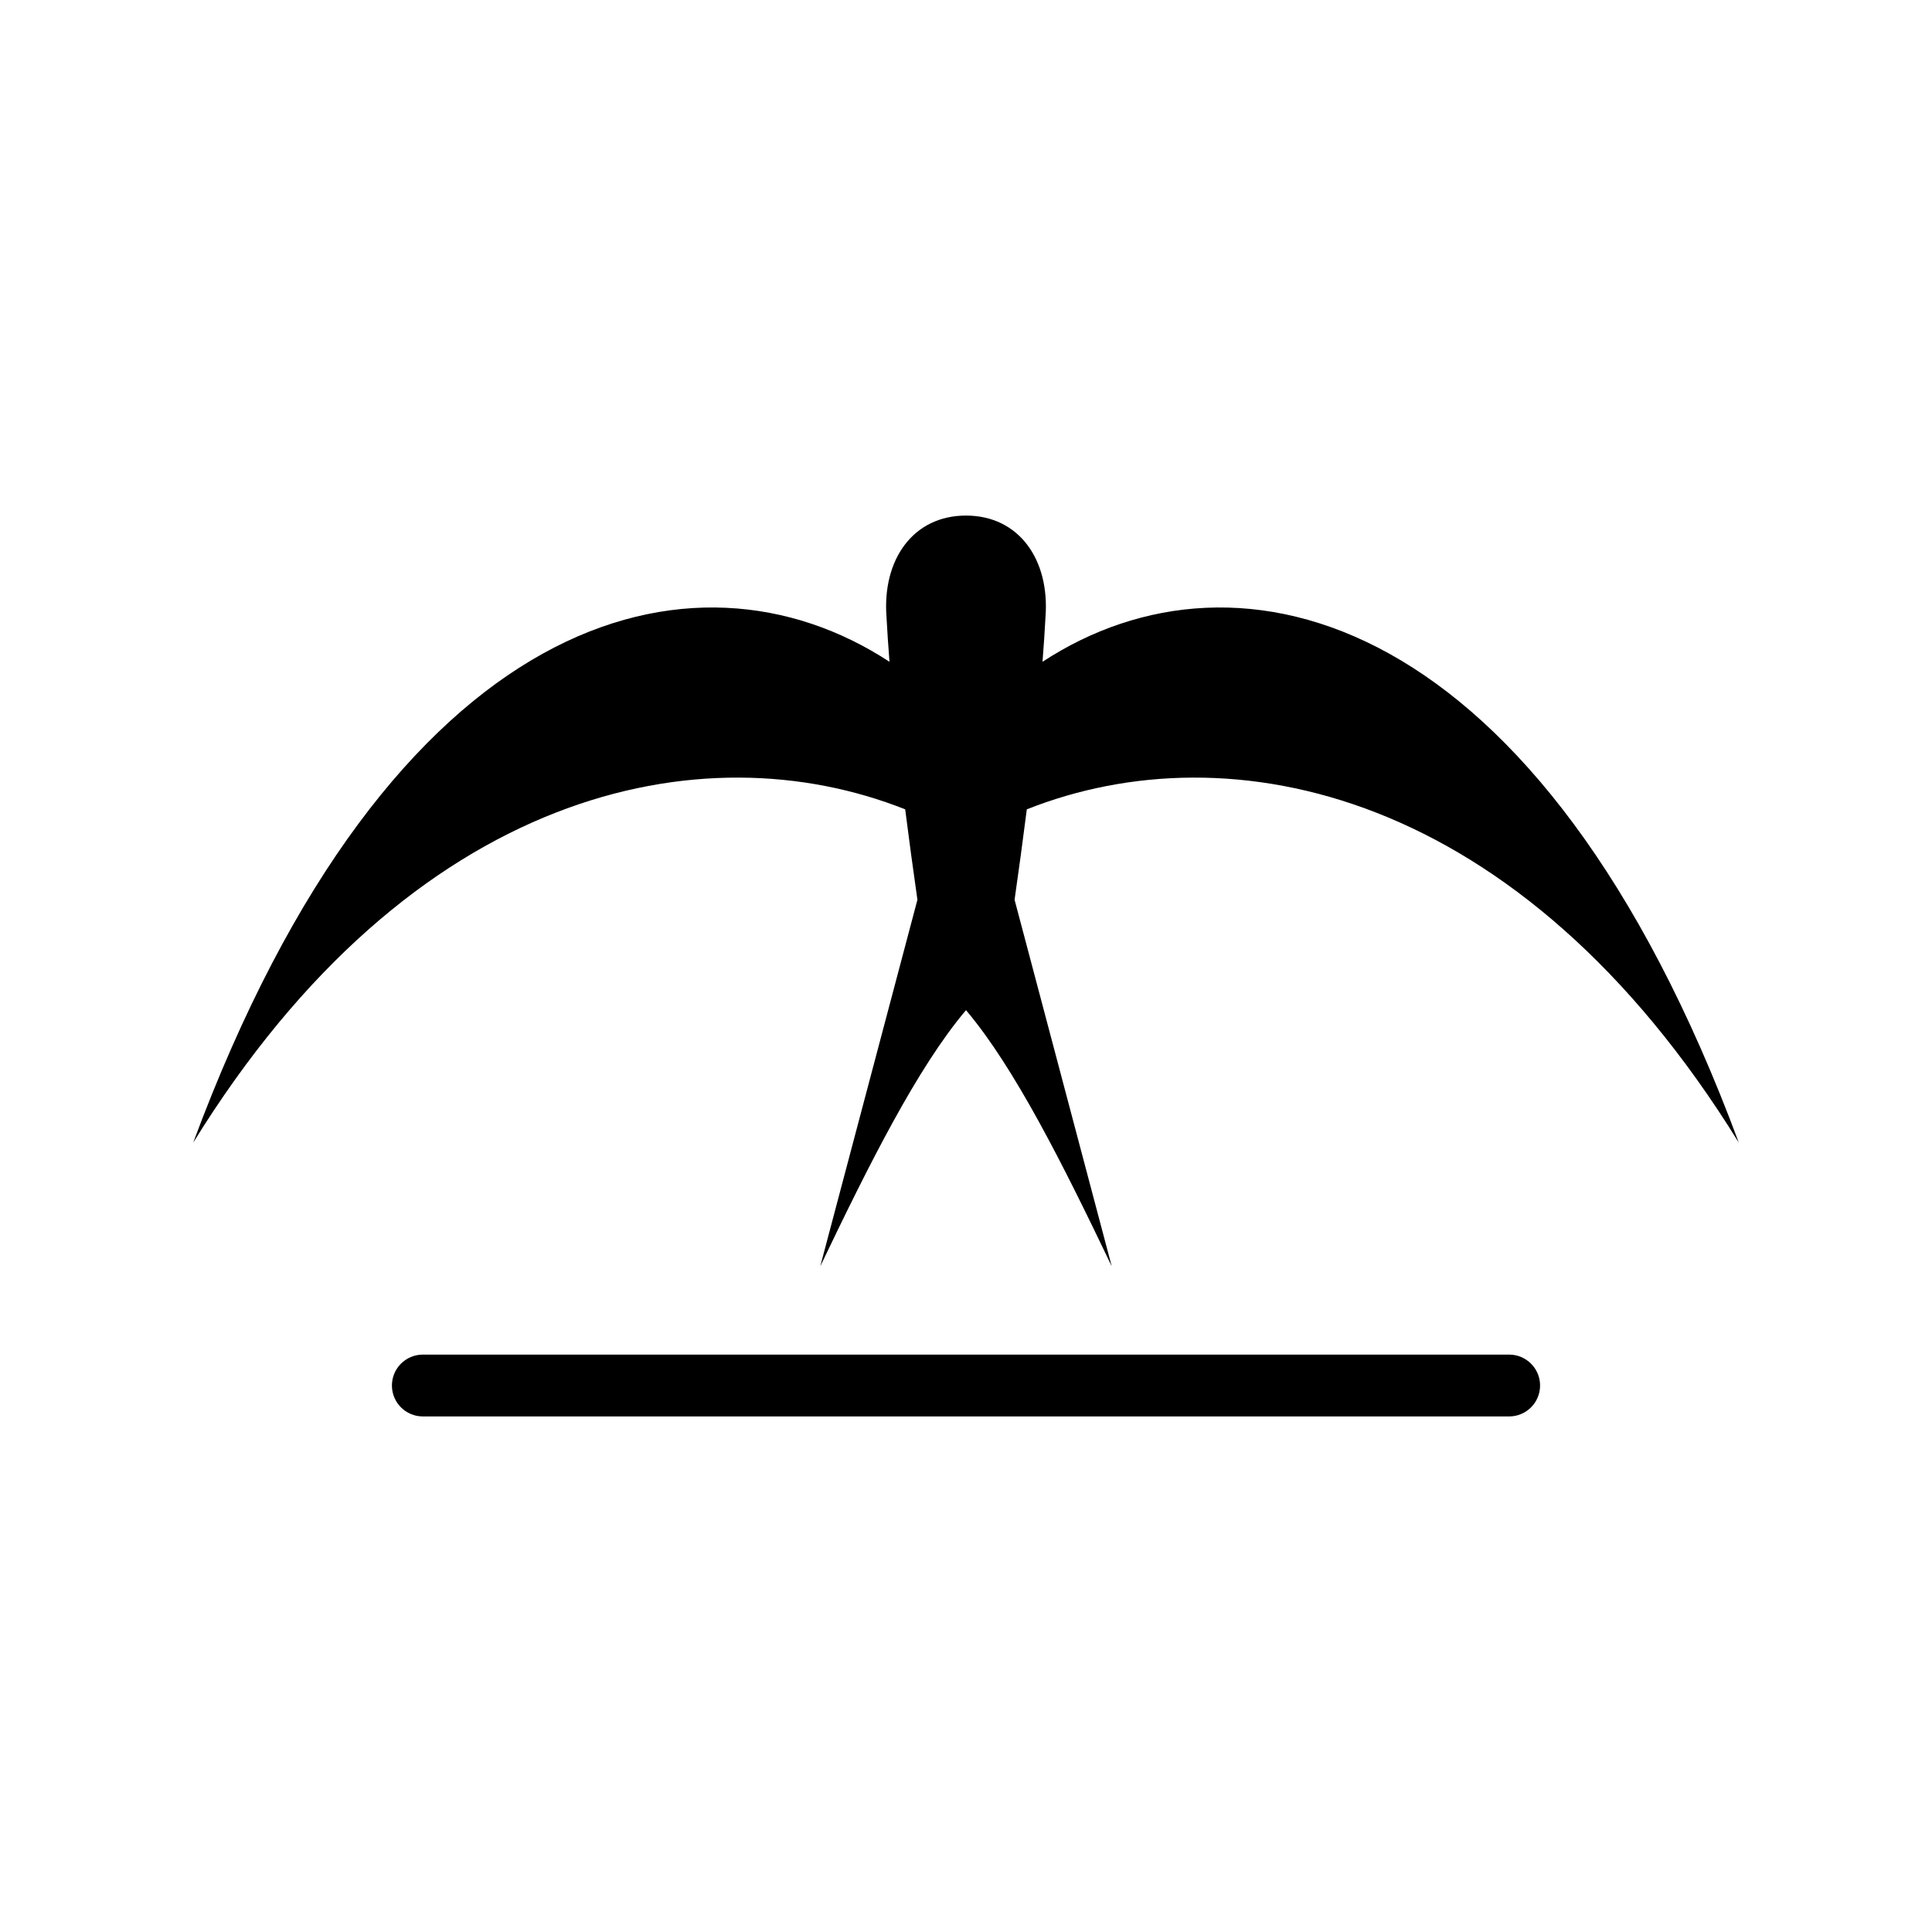
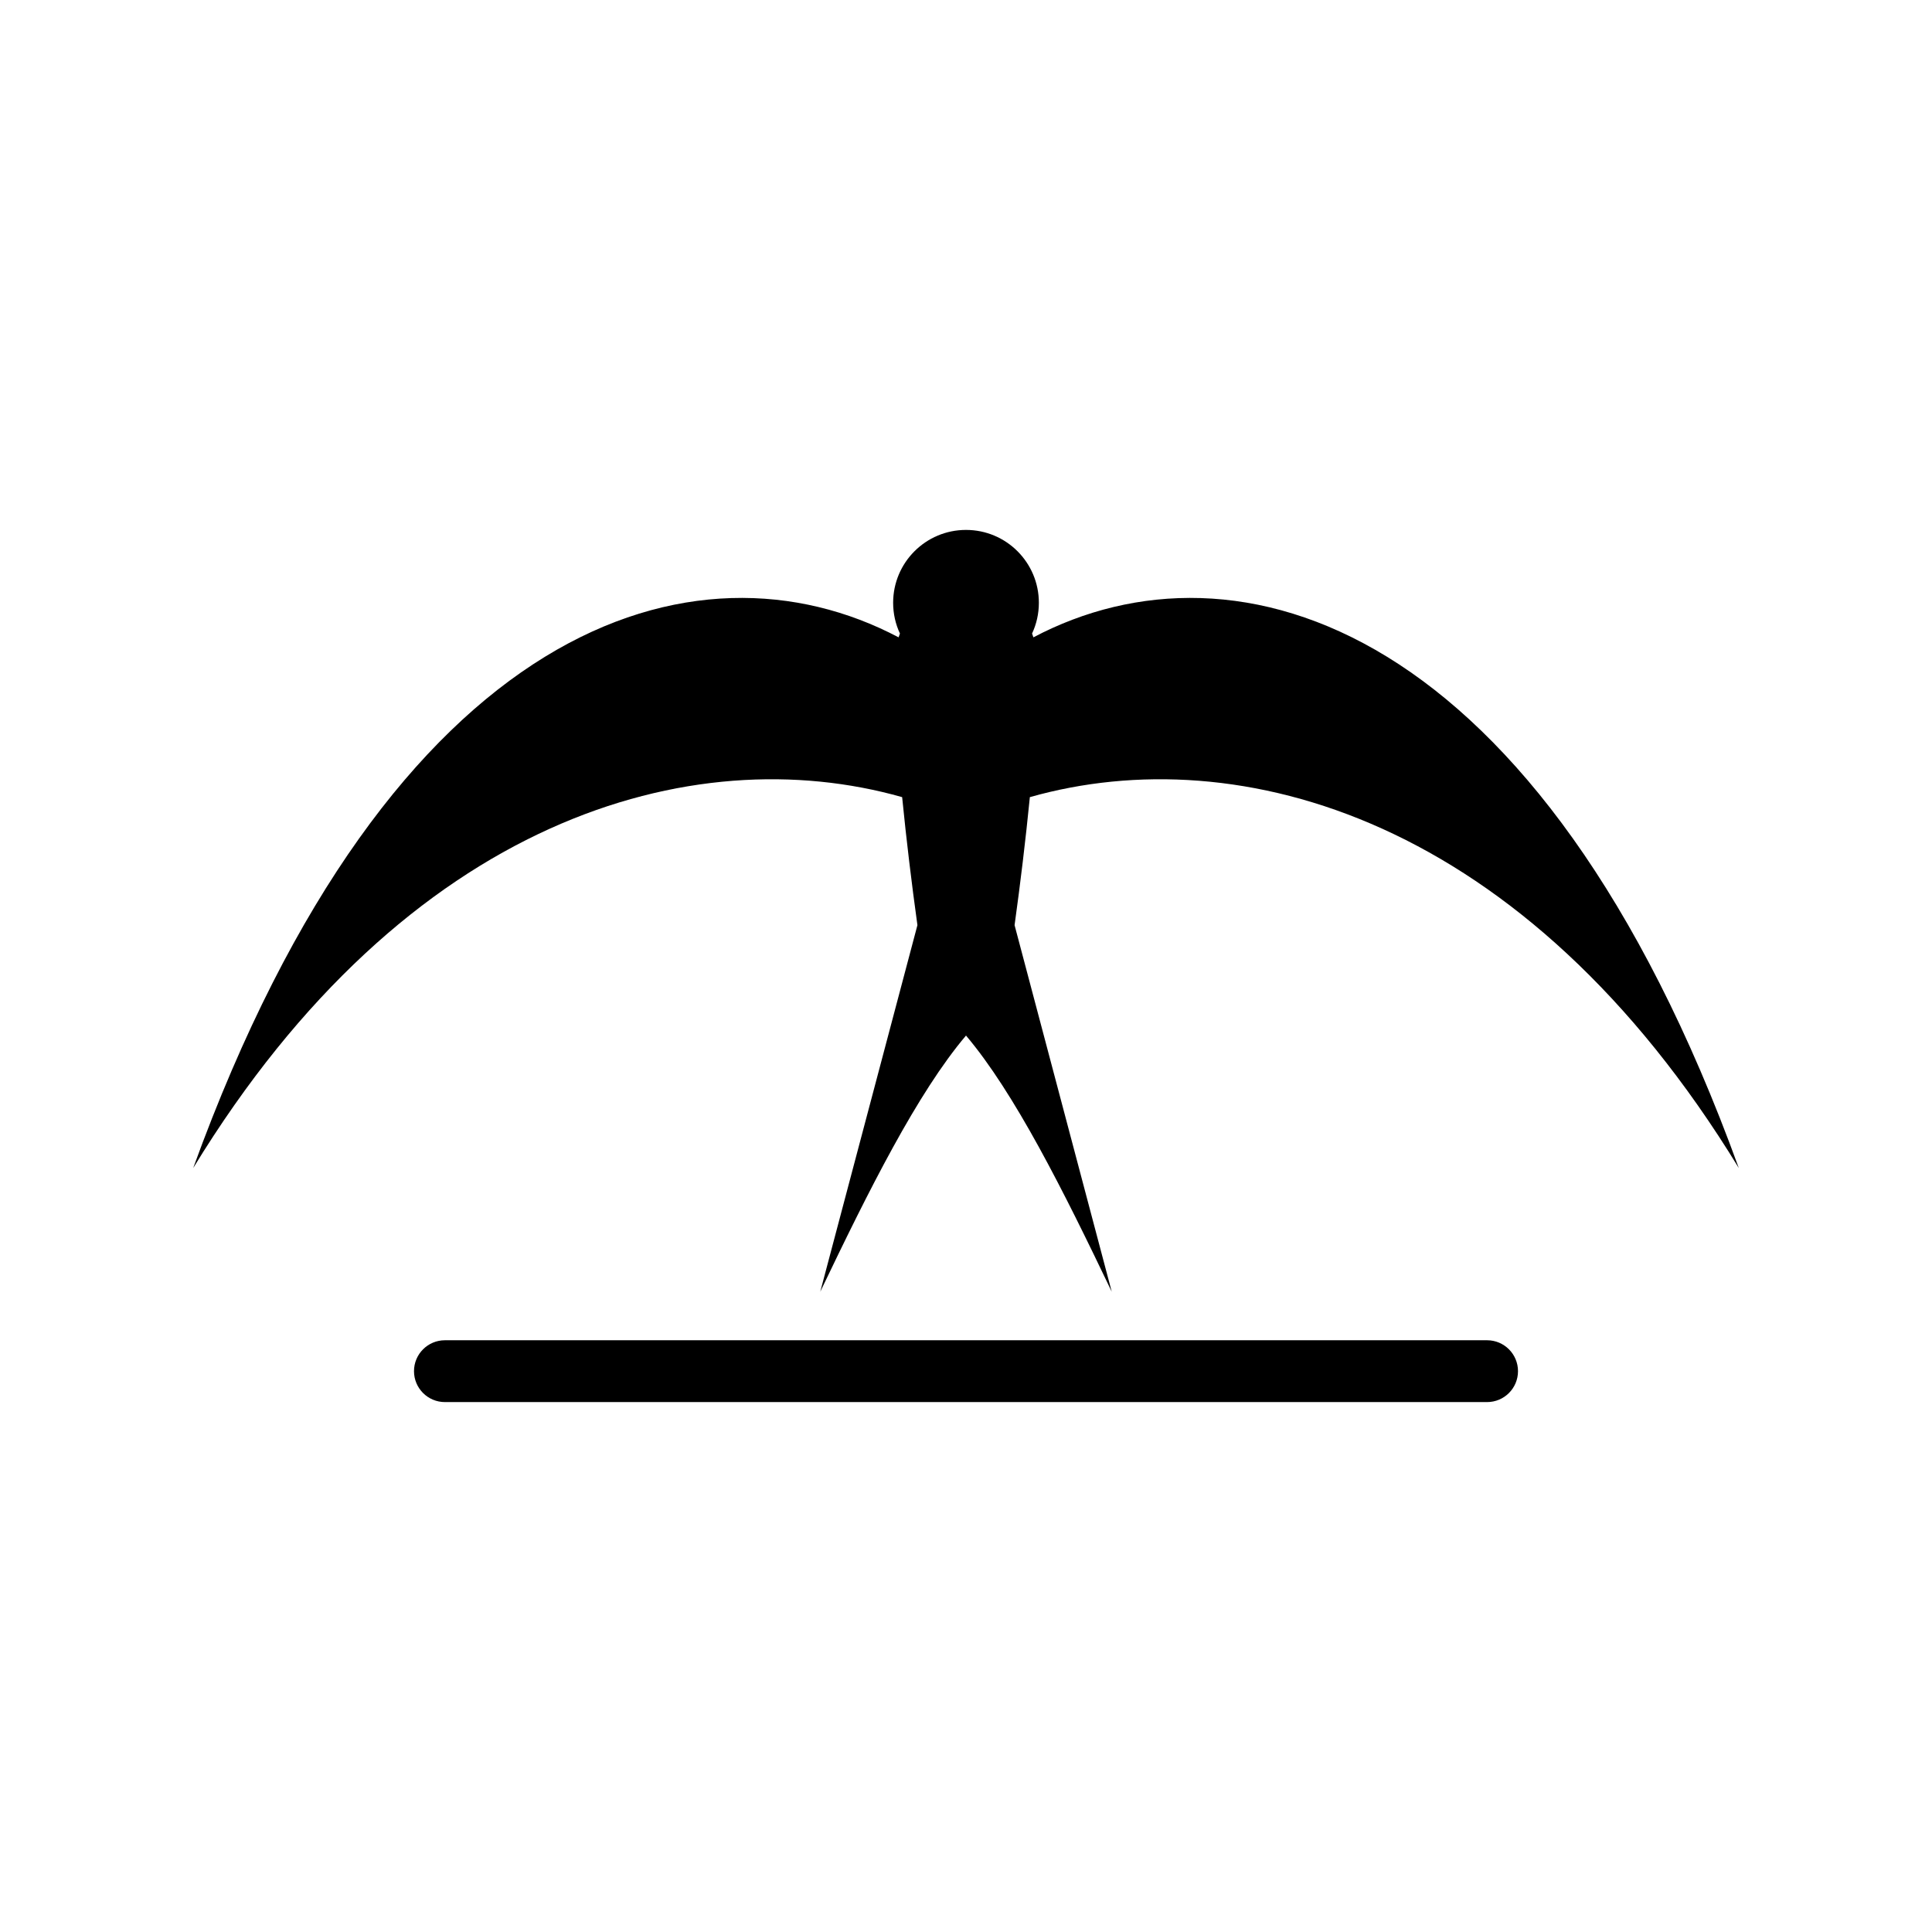
- <svg xmlns="http://www.w3.org/2000/svg" viewBox="62.5 -65.5 875.0 875.0" role="img" aria-label="קריית חינוך דרור · Swallow Bridge">
-   <path fill="#000000" d="M500 168C524 168 538 188 536 214C535.66 220.47 535.2 227.24 534.65 234.22C623.08 176.34 760.1 209.82 850 452C750.75 291.31 619.34 264.64 527.54 301.05C525.78 314.96 523.89 328.78 522 342L566 508C544 462 522 418 500 392C478 418 456 462 434 508L478 342C476.11 328.78 474.22 314.96 472.46 301.05C380.66 264.64 249.25 291.31 150 452C239.9 209.82 376.92 176.34 465.35 234.22C464.8 227.24 464.34 220.47 464 214C462 188 476 168 500 168ZM254 548H746C753.73 548 760 554.27 760 562C760 569.73 753.73 576 746 576H254C246.27 576 240 569.73 240 562C240 554.27 246.27 548 254 548Z" />
+ <svg xmlns="http://www.w3.org/2000/svg" viewBox="62.5 -77.0 875.0 875.0" role="img" aria-label="קריית חינוך דרור · Swallow Bridge">
+   <path fill="#000000" d="M467 196C467 177.77 481.77 163 500 163C518.23 163 533 177.77 533 196C533 200.98 531.9 205.7 529.92 209.93C530.14 210.49 530.34 211.07 530.53 211.65C622.05 163.35 759.76 203.39 850 452C753.07 293.22 623.75 257.15 528.92 284.02C526.99 303.51 524.63 323.03 522 342L566 508C544 462 522 418 500 392C478 418 456 462 434 508L478 342C475.37 323.03 473.01 303.51 471.08 284.02C376.25 257.15 246.93 293.22 150 452C240.24 203.39 377.95 163.35 469.47 211.65C469.66 211.07 469.86 210.49 470.08 209.93C468.1 205.7 467 200.98 467 196ZM264 530H736C743.73 530 750 536.27 750 544C750 551.73 743.73 558 736 558H264C256.27 558 250 551.73 250 544C250 536.27 256.27 530 264 530Z" />
</svg>
